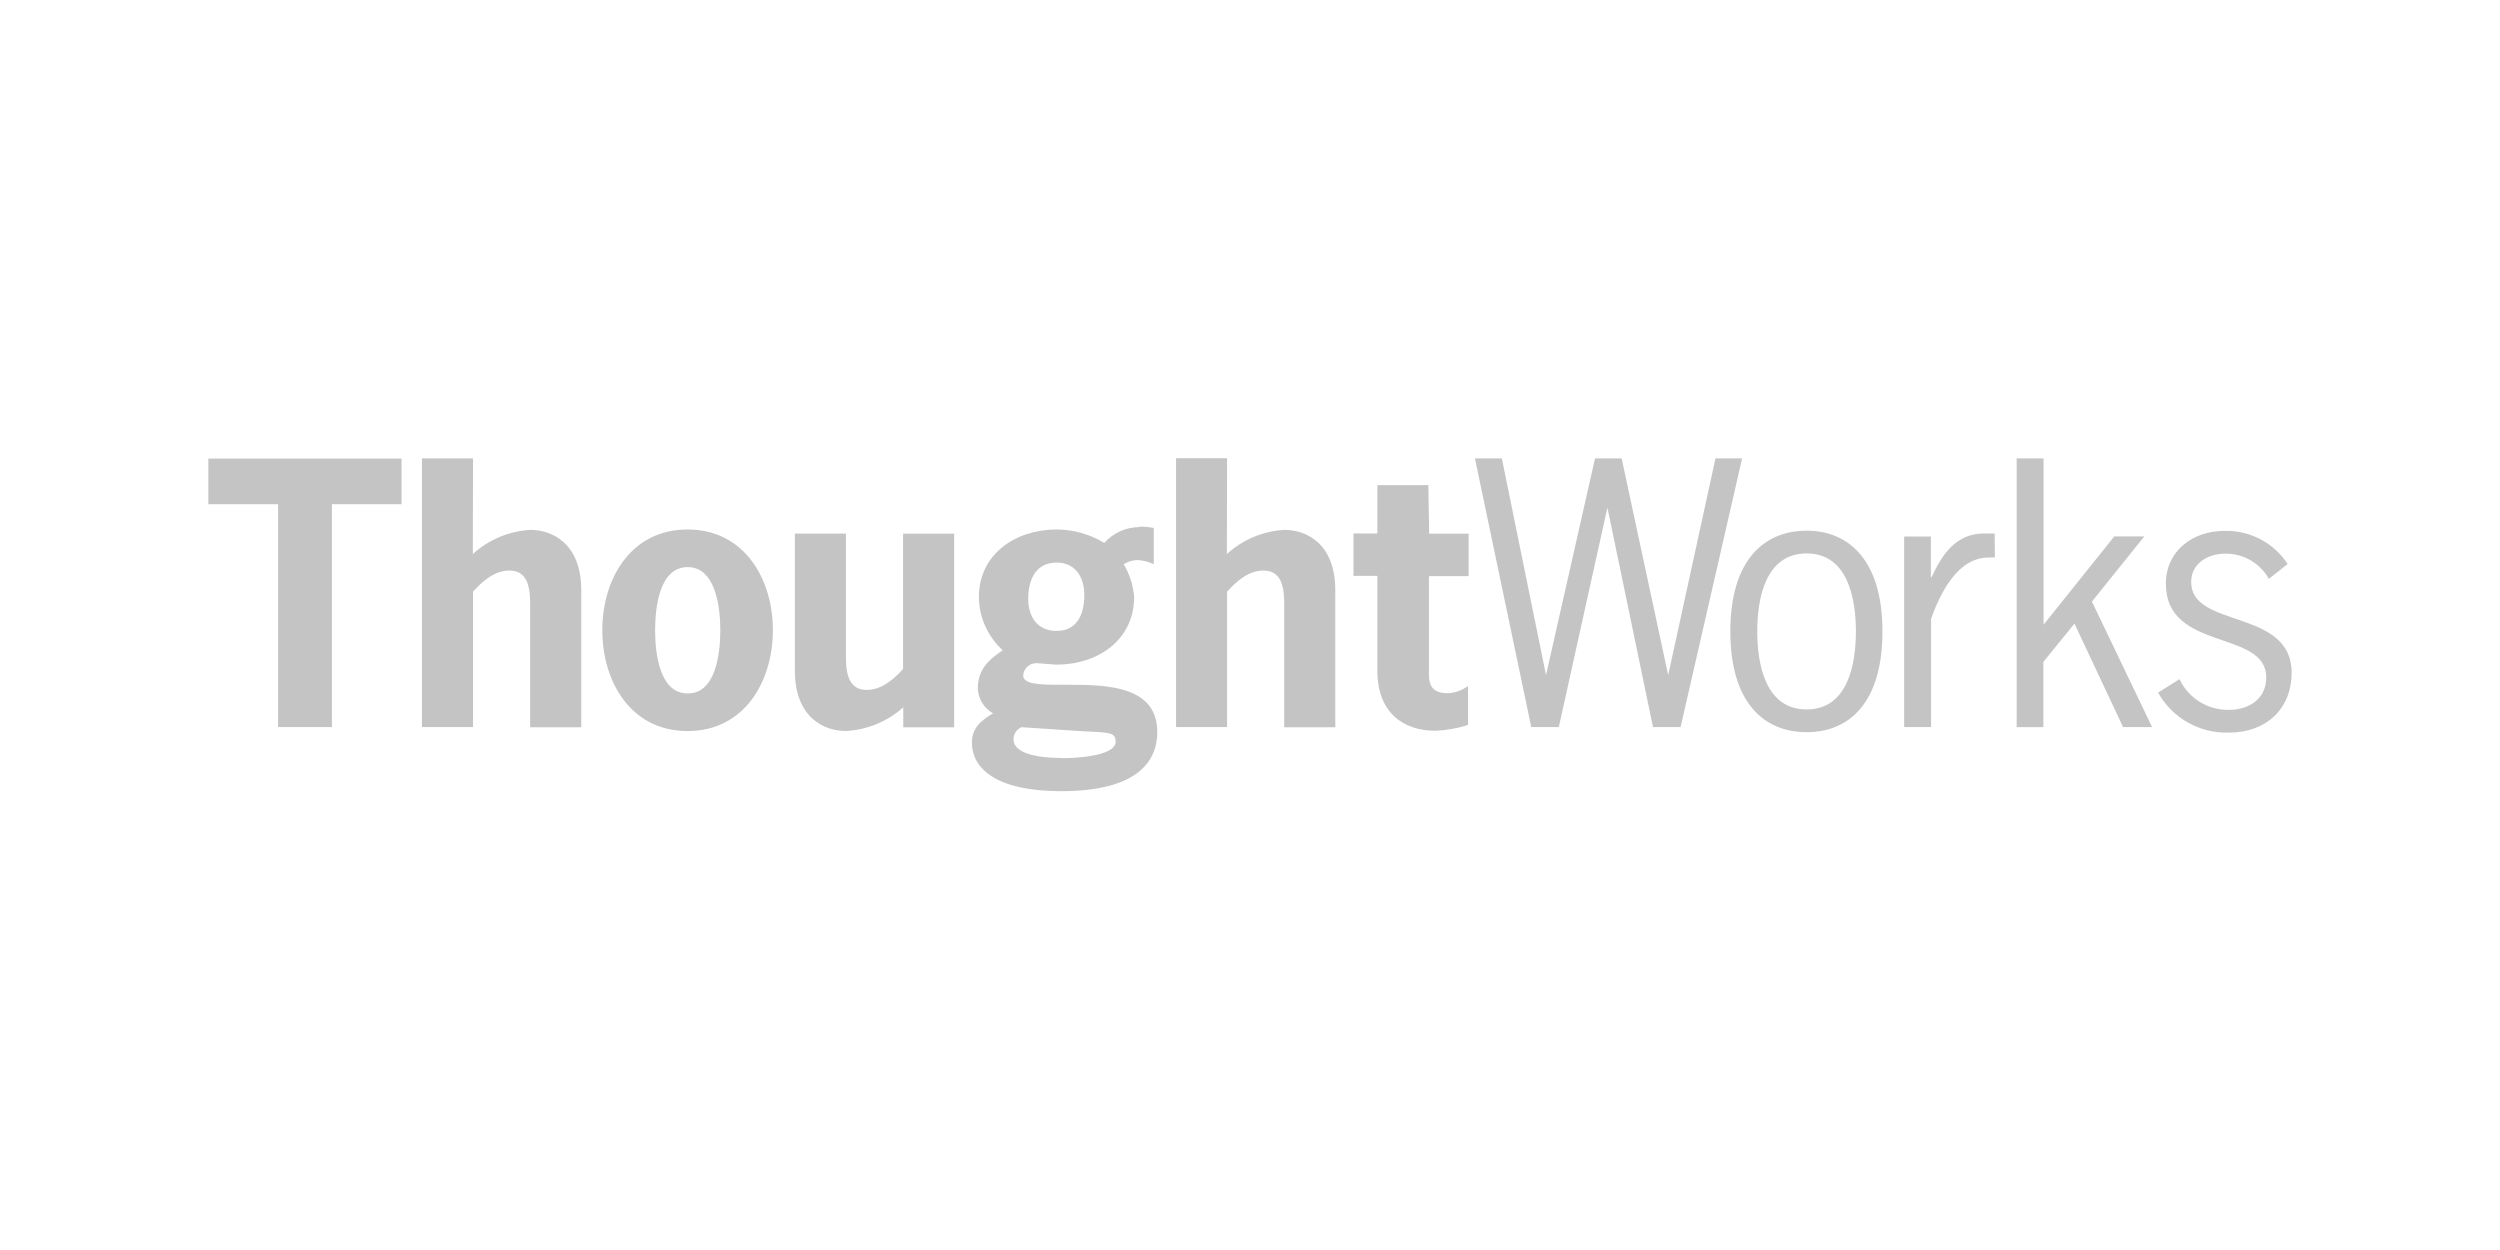
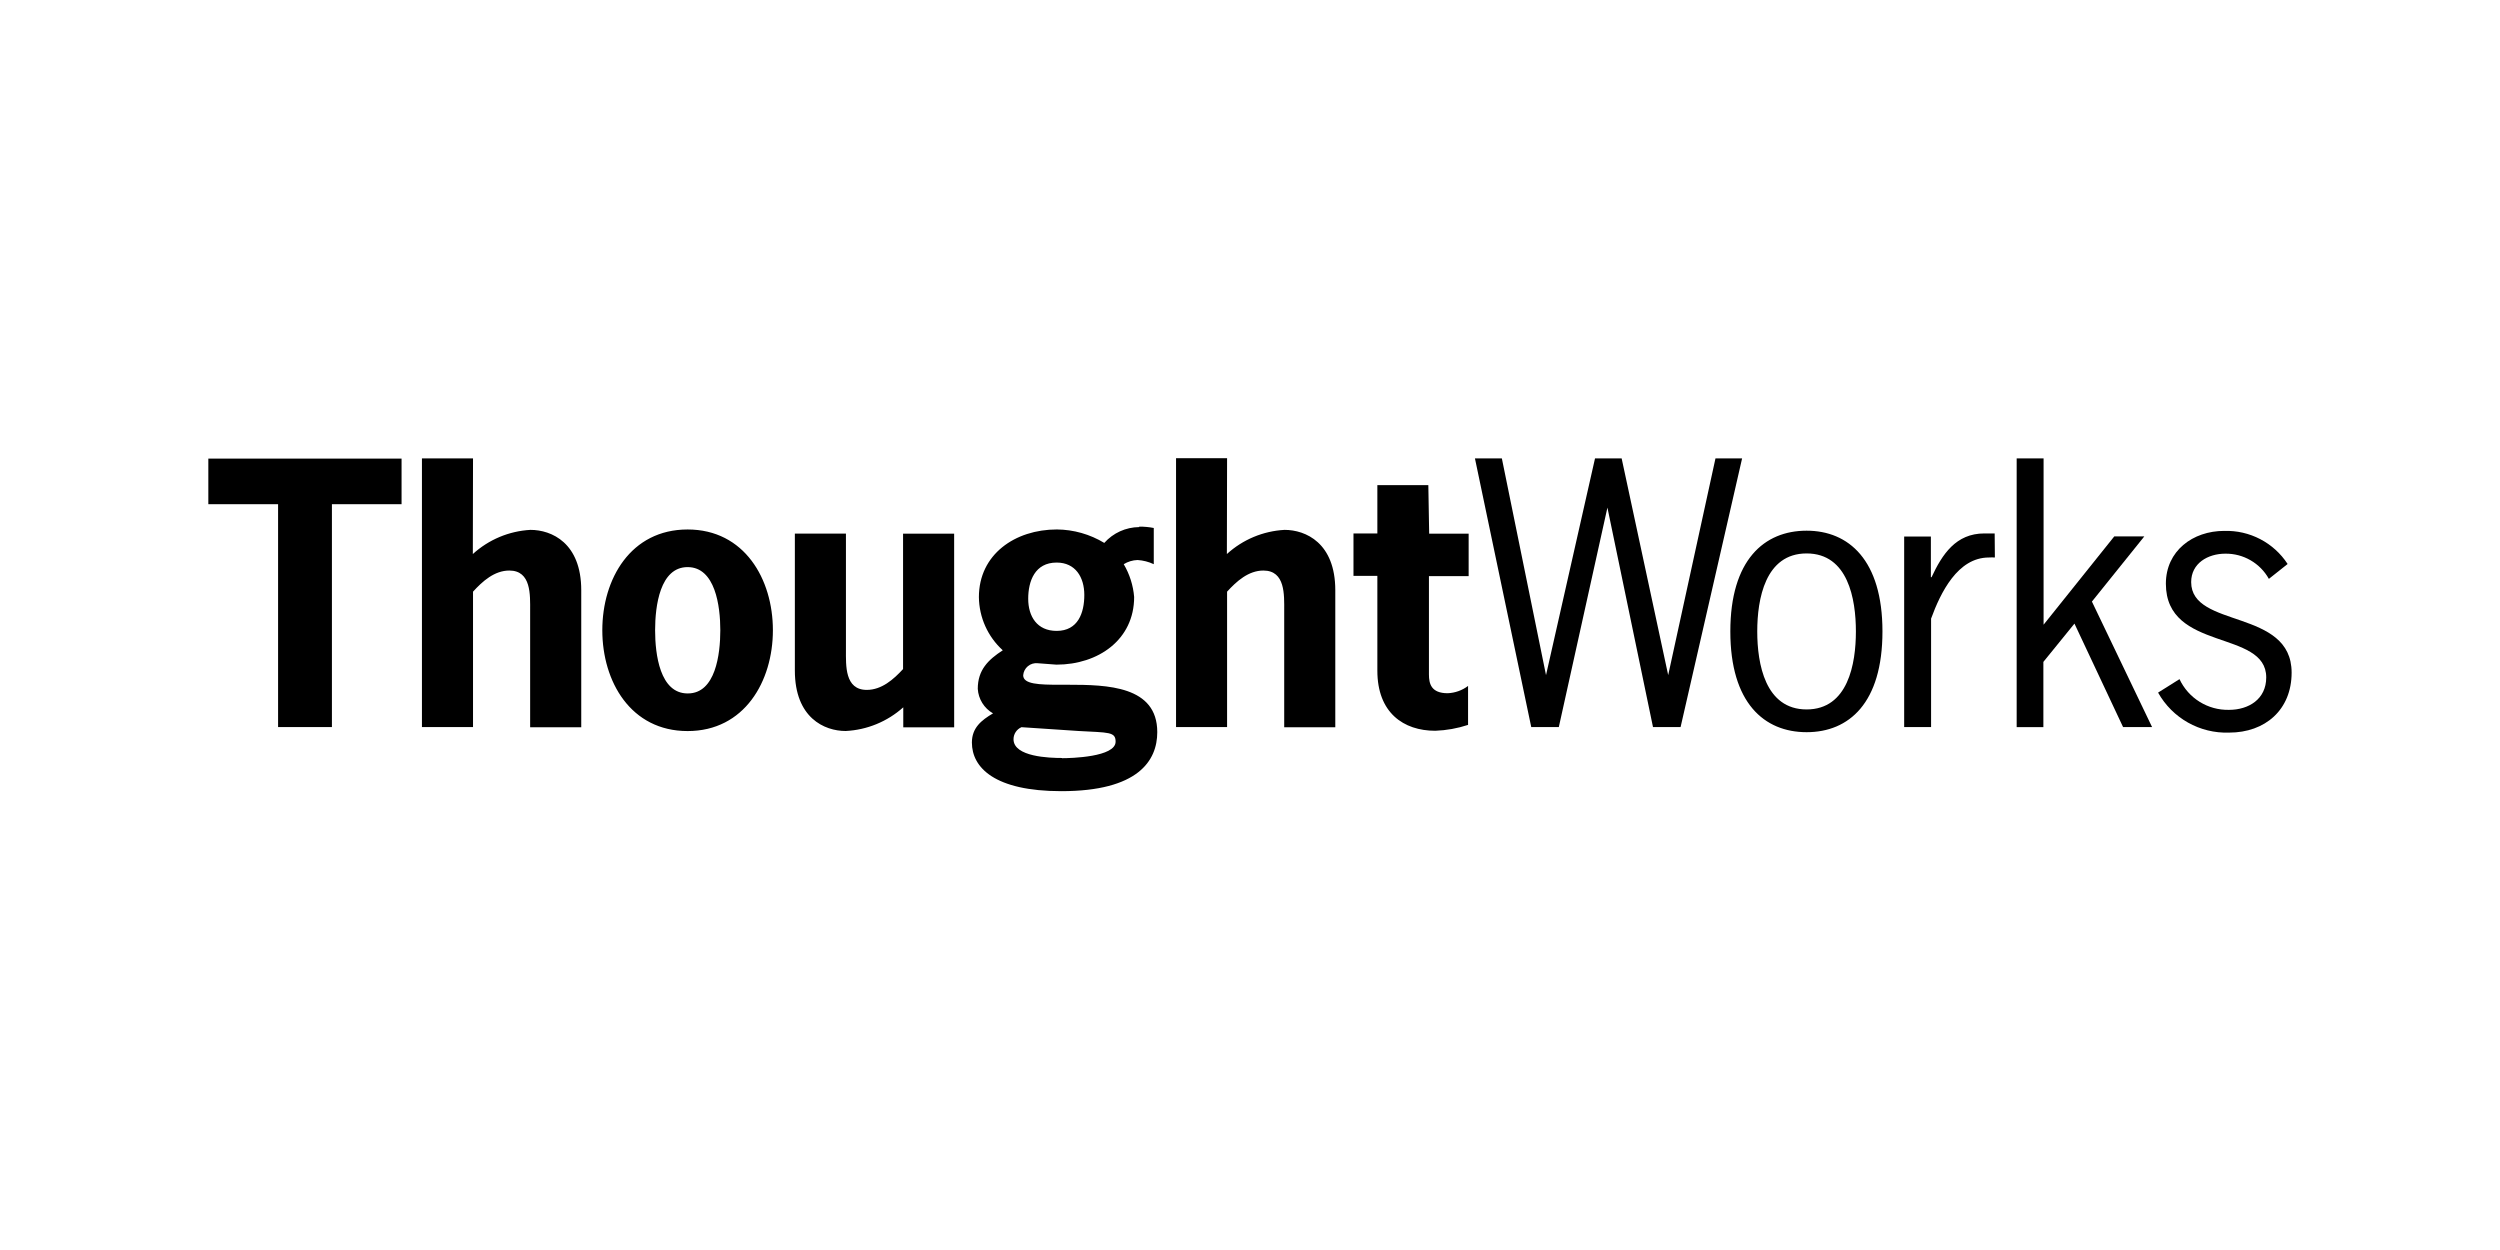
- <svg xmlns="http://www.w3.org/2000/svg" width="120" height="60" fill="#C4C4C4">
+ <svg xmlns="http://www.w3.org/2000/svg" width="120" height="60" fill="#000000">
  <path d="M22.705 22.003h-2.452V34.9h2.452v-6.5c.455-.5 1.028-1.014 1.742-1.014 1.06 0 1 1.178 1 1.924v5.6H27.9v-6.578c0-2.274-1.424-2.898-2.438-2.898a4.47 4.47 0 0 0-2.766 1.16zm10.3 3.412c-2.73 0-4.094 2.37-4.094 4.836s1.365 4.84 4.094 4.84 4.094-2.388 4.094-4.84-1.365-4.836-4.094-4.836m0 7.87c-1.328 0-1.56-1.874-1.56-3.034s.232-3.03 1.56-3.03 1.57 1.87 1.57 3.03-.232 3.034-1.556 3.034m12.78-7.67h-2.452v6.5c-.455.496-1.028 1-1.742 1-1.06 0-1-1.174-1-1.92v-5.582h-2.452v6.573c0 2.274 1.424 2.902 2.438 2.902a4.47 4.47 0 0 0 2.766-1.137v.96H45.8zm8.88-.315a2.27 2.27 0 0 0-1.674.76 4.46 4.46 0 0 0-2.274-.646c-2.002 0-3.744 1.192-3.744 3.248a3.5 3.5 0 0 0 1.146 2.552c-.7.455-1.2.942-1.2 1.85a1.46 1.46 0 0 0 .732 1.178c-.564.332-1.014.696-1.014 1.4 0 1.205 1.096 2.334 4.294 2.334 3.676 0 4.604-1.456 4.604-2.834 0-2.22-2.406-2.274-4.276-2.274h-.4c-.996 0-1.76-.023-1.76-.455a.63.63 0 0 1 .696-.578l.9.068c2.006 0 3.73-1.196 3.73-3.248a3.69 3.69 0 0 0-.5-1.574 1.34 1.34 0 0 1 .664-.2 2.14 2.14 0 0 1 .778.2v-1.738a3.42 3.42 0 0 0-.7-.064m-3.962 5.004c-.942 0-1.365-.696-1.365-1.542s.318-1.738 1.365-1.738c.9 0 1.328.7 1.328 1.556s-.3 1.724-1.328 1.724m.25 6.1c-.582 0-2.32-.05-2.32-.9a.63.63 0 0 1 .382-.578l2.73.182c1.46.082 1.788.032 1.788.514 0 .74-2.152.792-2.566.792m7.917-14.4h-2.45V34.9h2.45v-6.5c.455-.5 1.028-1.014 1.742-1.014 1.06 0 1 1.178 1 1.924v5.6h2.452v-6.578c0-2.274-1.424-2.898-2.434-2.898a4.47 4.47 0 0 0-2.77 1.16zm9.66 1.292h-2.447v2.32h-1.146v2.038h1.146v4.55c0 2.02 1.256 2.884 2.78 2.884a5.7 5.7 0 0 0 1.574-.282v-1.87a1.74 1.74 0 0 1-.978.35c-.792 0-.9-.455-.9-.9v-4.722h1.906v-2.038H68.6zm18.158 2.188c-2.038 0-3.662 1.406-3.662 4.836s1.624 4.836 3.662 4.836 3.64-1.406 3.64-4.836-1.624-4.836-3.64-4.836m0 8.58c-1.988 0-2.37-2.188-2.37-3.744s.382-3.744 2.37-3.744 2.365 2.188 2.365 3.744-.378 3.744-2.365 3.744m9.026-8.448h-.496c-1.365 0-2.02 1-2.534 2.102h-.032v-1.952H91.4v9.143h1.292v-5.204c.455-1.246 1.274-2.934 2.775-2.934a2.02 2.02 0 0 1 .287 0z" />
  <path d="M106.76 25.483c-1.506 0-2.798.96-2.798 2.534 0 3.28 4.817 2.184 4.817 4.5 0 1.042-.842 1.556-1.788 1.556a2.56 2.56 0 0 1-2.375-1.474l-1.028.646a3.76 3.76 0 0 0 3.412 1.92c1.724 0 2.998-1.092 2.998-2.88 0-3.084-4.822-2.106-4.822-4.344 0-.9.796-1.365 1.642-1.365a2.36 2.36 0 0 1 2.088 1.21l.9-.714a3.5 3.5 0 0 0-3.048-1.588M10 24.2v-2.188h9.275V24.2h-3.343v10.7h-2.584V24.2z" />
  <path d="M70.797 22.003h1.292l2.12 10.403 2.352-10.403h1.278l2.234 10.403 2.27-10.403h1.278L80.668 34.9h-1.324l-2.188-10.535L74.823 34.9H73.5zm26.003 0h1.292v7.983l3.394-4.24h1.442l-2.516 3.13L103.3 34.9h-1.392l-2.334-4.967-1.492 1.838v3.13H96.8z" />
</svg>
